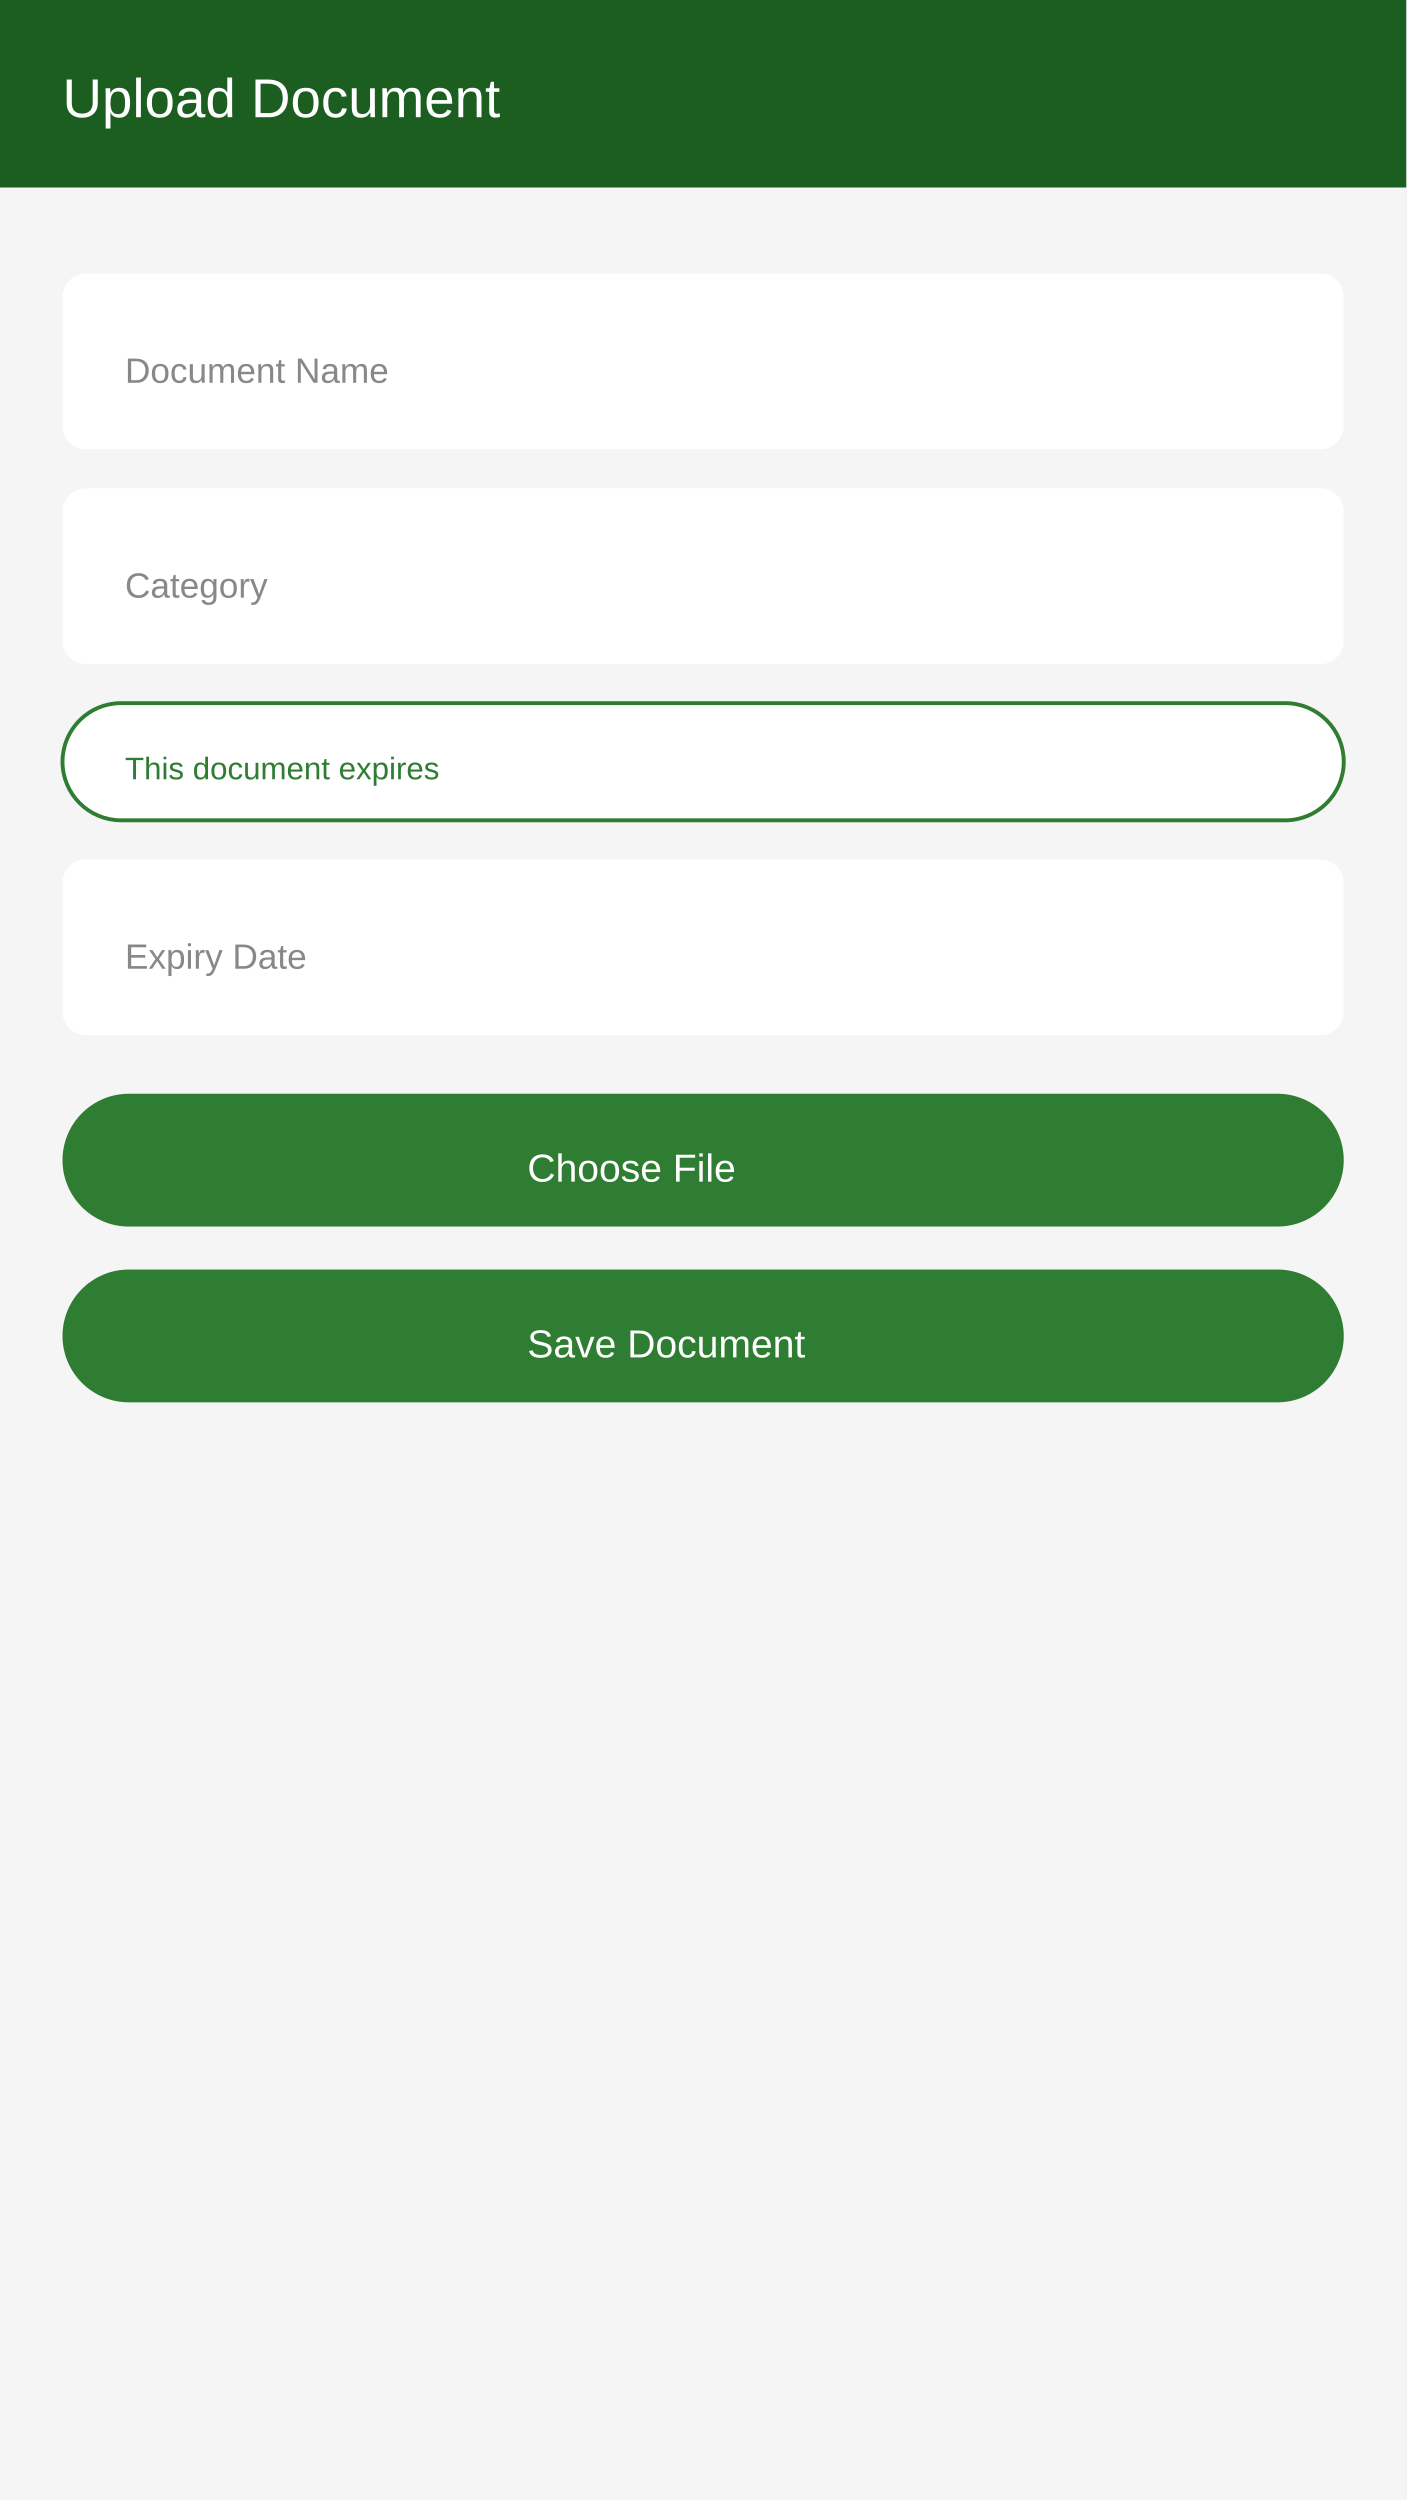
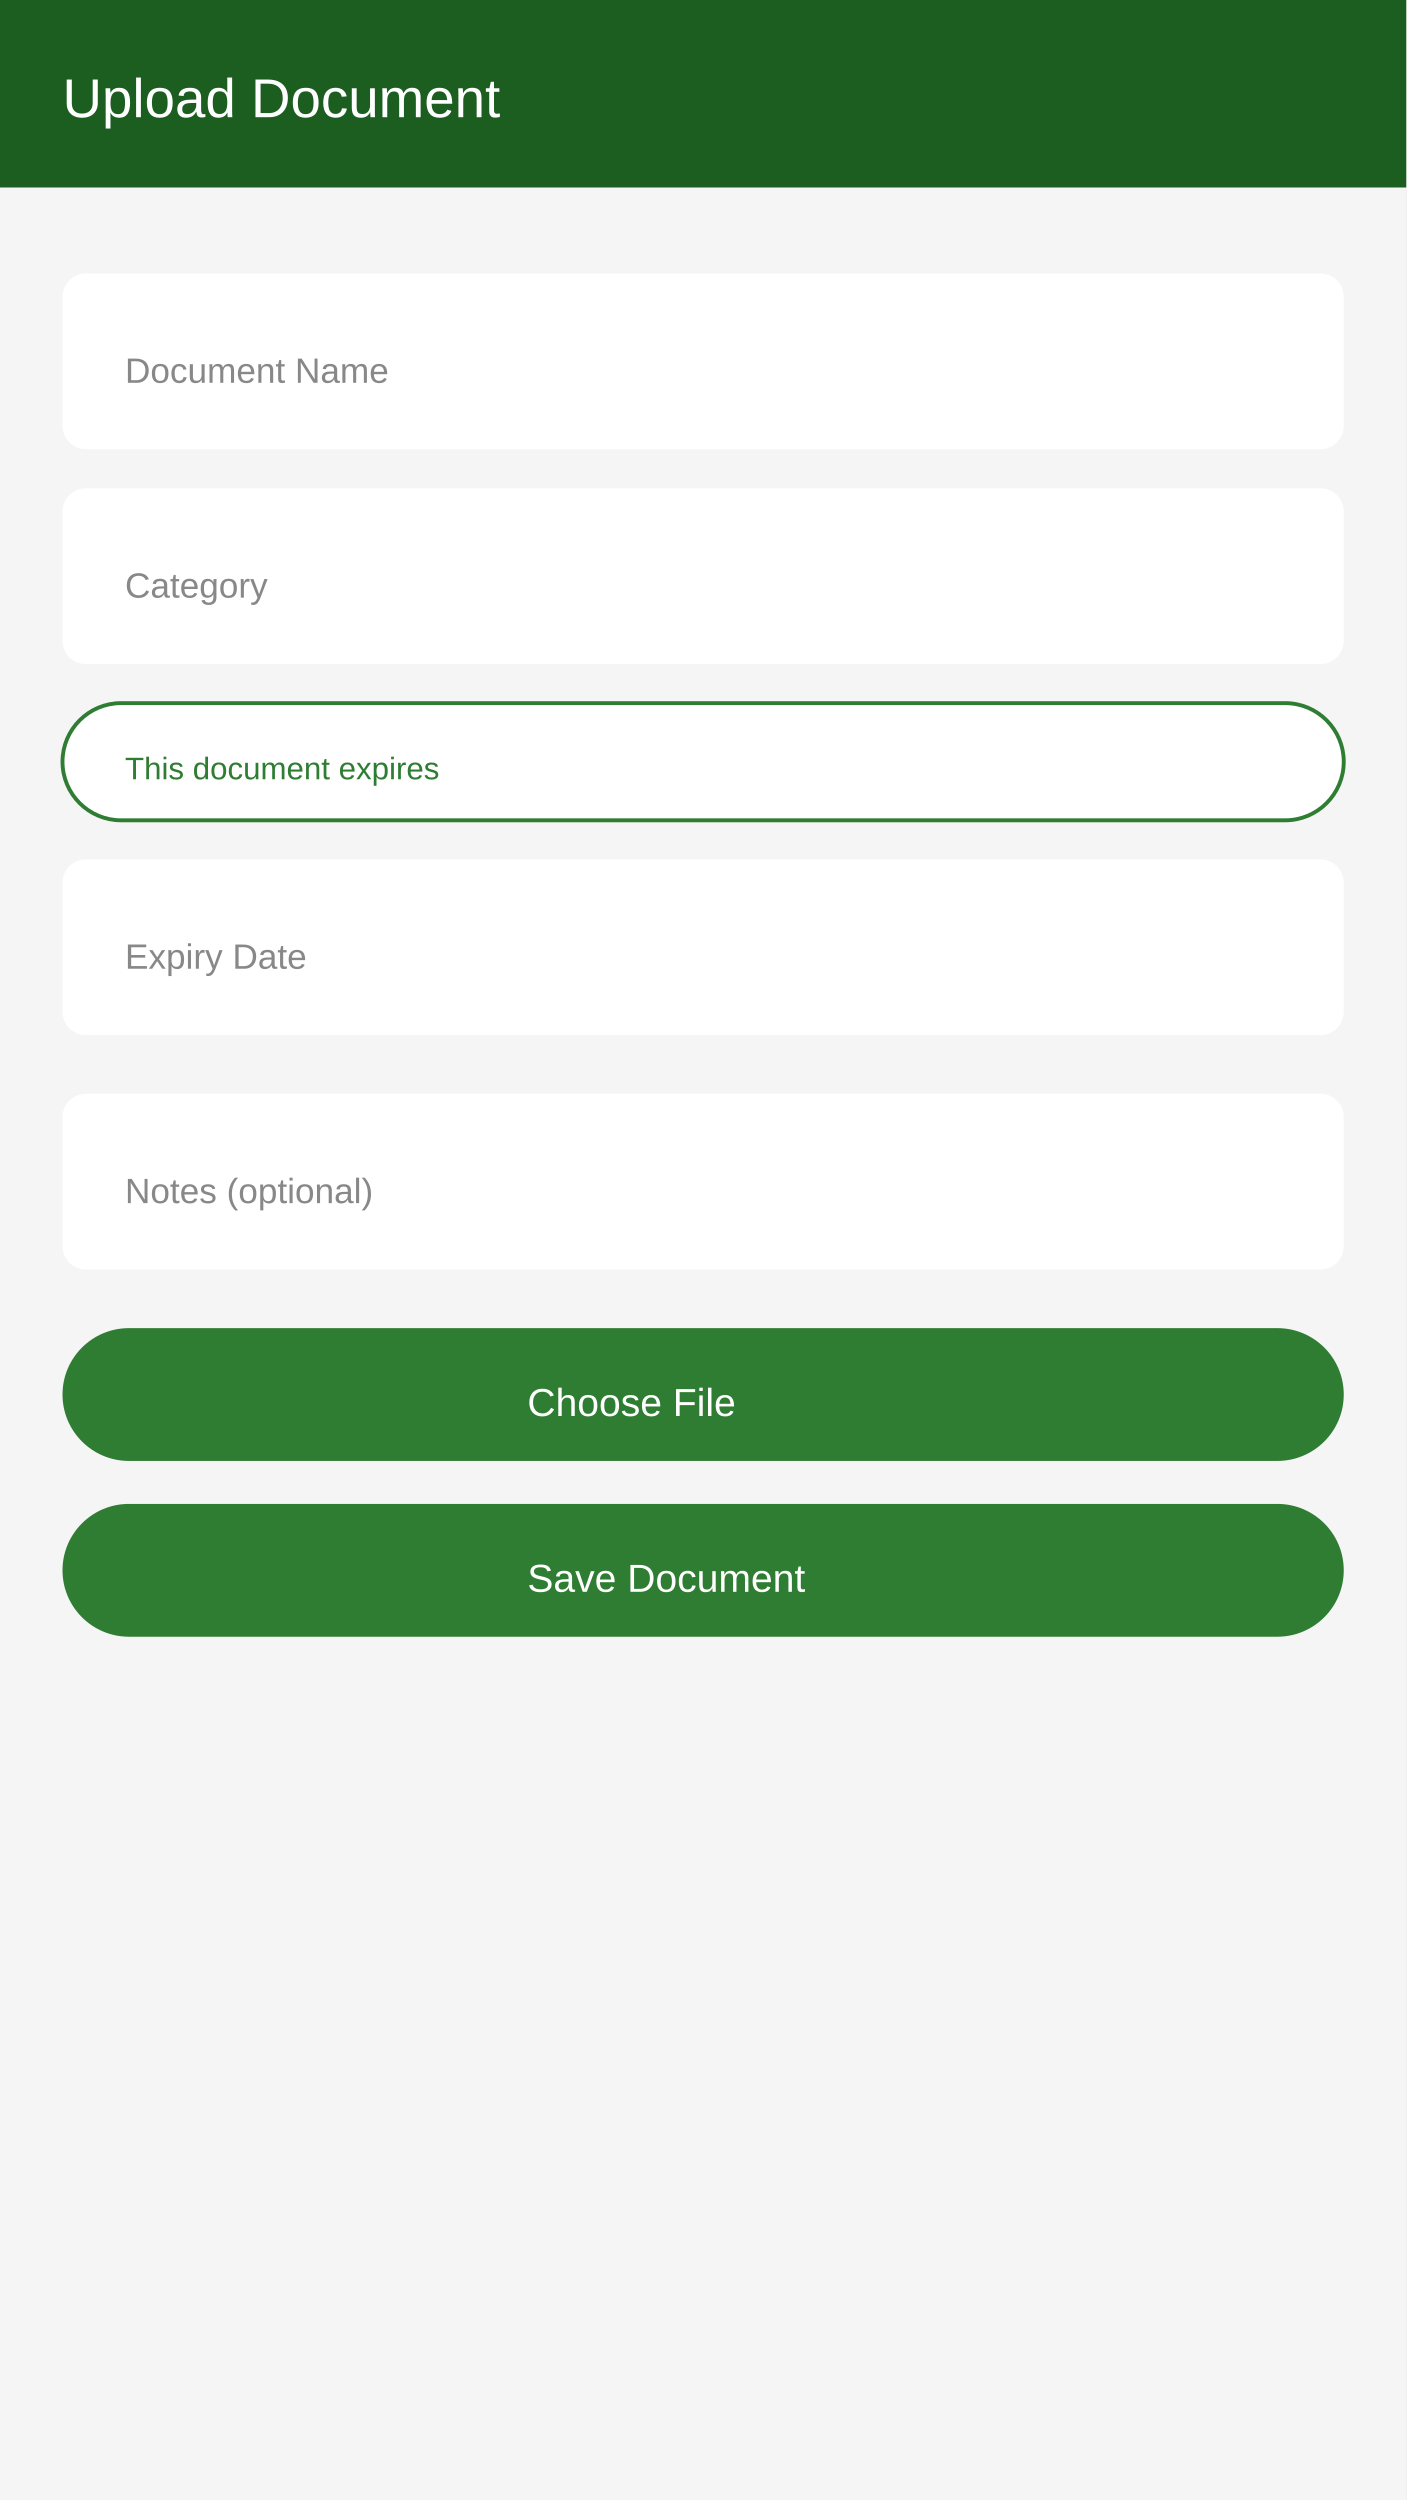
<svg xmlns="http://www.w3.org/2000/svg" width="720" height="1280" viewBox="0 0 720 1280">
  <rect width="720" height="1280" fill="#F5F5F5" />
  <rect width="720" height="96" fill="#1B5E20" />
  <text x="32" y="60" font-size="28" fill="#FFFFFF" font-family="Arial, sans-serif">Upload Document</text>
  <rect x="32" y="140" width="656" height="90" rx="12" fill="#FFFFFF" />
  <text x="64" y="196" font-size="18" fill="#888888" font-family="Arial, sans-serif">Document Name</text>
  <rect x="32" y="250" width="656" height="90" rx="12" fill="#FFFFFF" />
  <text x="64" y="306" font-size="18" fill="#888888" font-family="Arial, sans-serif">Category</text>
  <rect x="32" y="360" width="656" height="60" rx="30" fill="#FFFFFF" stroke="#2E7D32" stroke-width="2" />
  <text x="64" y="399" font-size="16" fill="#2E7D32" font-family="Arial, sans-serif">This document expires</text>
  <rect x="32" y="440" width="656" height="90" rx="12" fill="#FFFFFF" />
  <text x="64" y="496" font-size="18" fill="#888888" font-family="Arial, sans-serif">Expiry Date</text>
-   <rect x="32" y="560" width="656" height="68" rx="34" fill="#2E7D32" />
-   <text x="270" y="605" font-size="20" fill="#FFFFFF" font-family="Arial, sans-serif">Choose File</text>
-   <rect x="32" y="650" width="656" height="68" rx="34" fill="#2E7D32" />
-   <text x="270" y="695" font-size="20" fill="#FFFFFF" font-family="Arial, sans-serif">Save Document</text>
+   <rect x="32" y="560" width="656" height="90" rx="12" fill="#FFFFFF" />
+   <text x="64" y="616" font-size="18" fill="#888888" font-family="Arial, sans-serif">Notes (optional)</text>
+   <rect x="32" y="680" width="656" height="68" rx="34" fill="#2E7D32" />
+   <text x="270" y="725" font-size="20" fill="#FFFFFF" font-family="Arial, sans-serif">Choose File</text>
+   <rect x="32" y="770" width="656" height="68" rx="34" fill="#2E7D32" />
+   <text x="270" y="815" font-size="20" fill="#FFFFFF" font-family="Arial, sans-serif">Save Document</text>
</svg>
